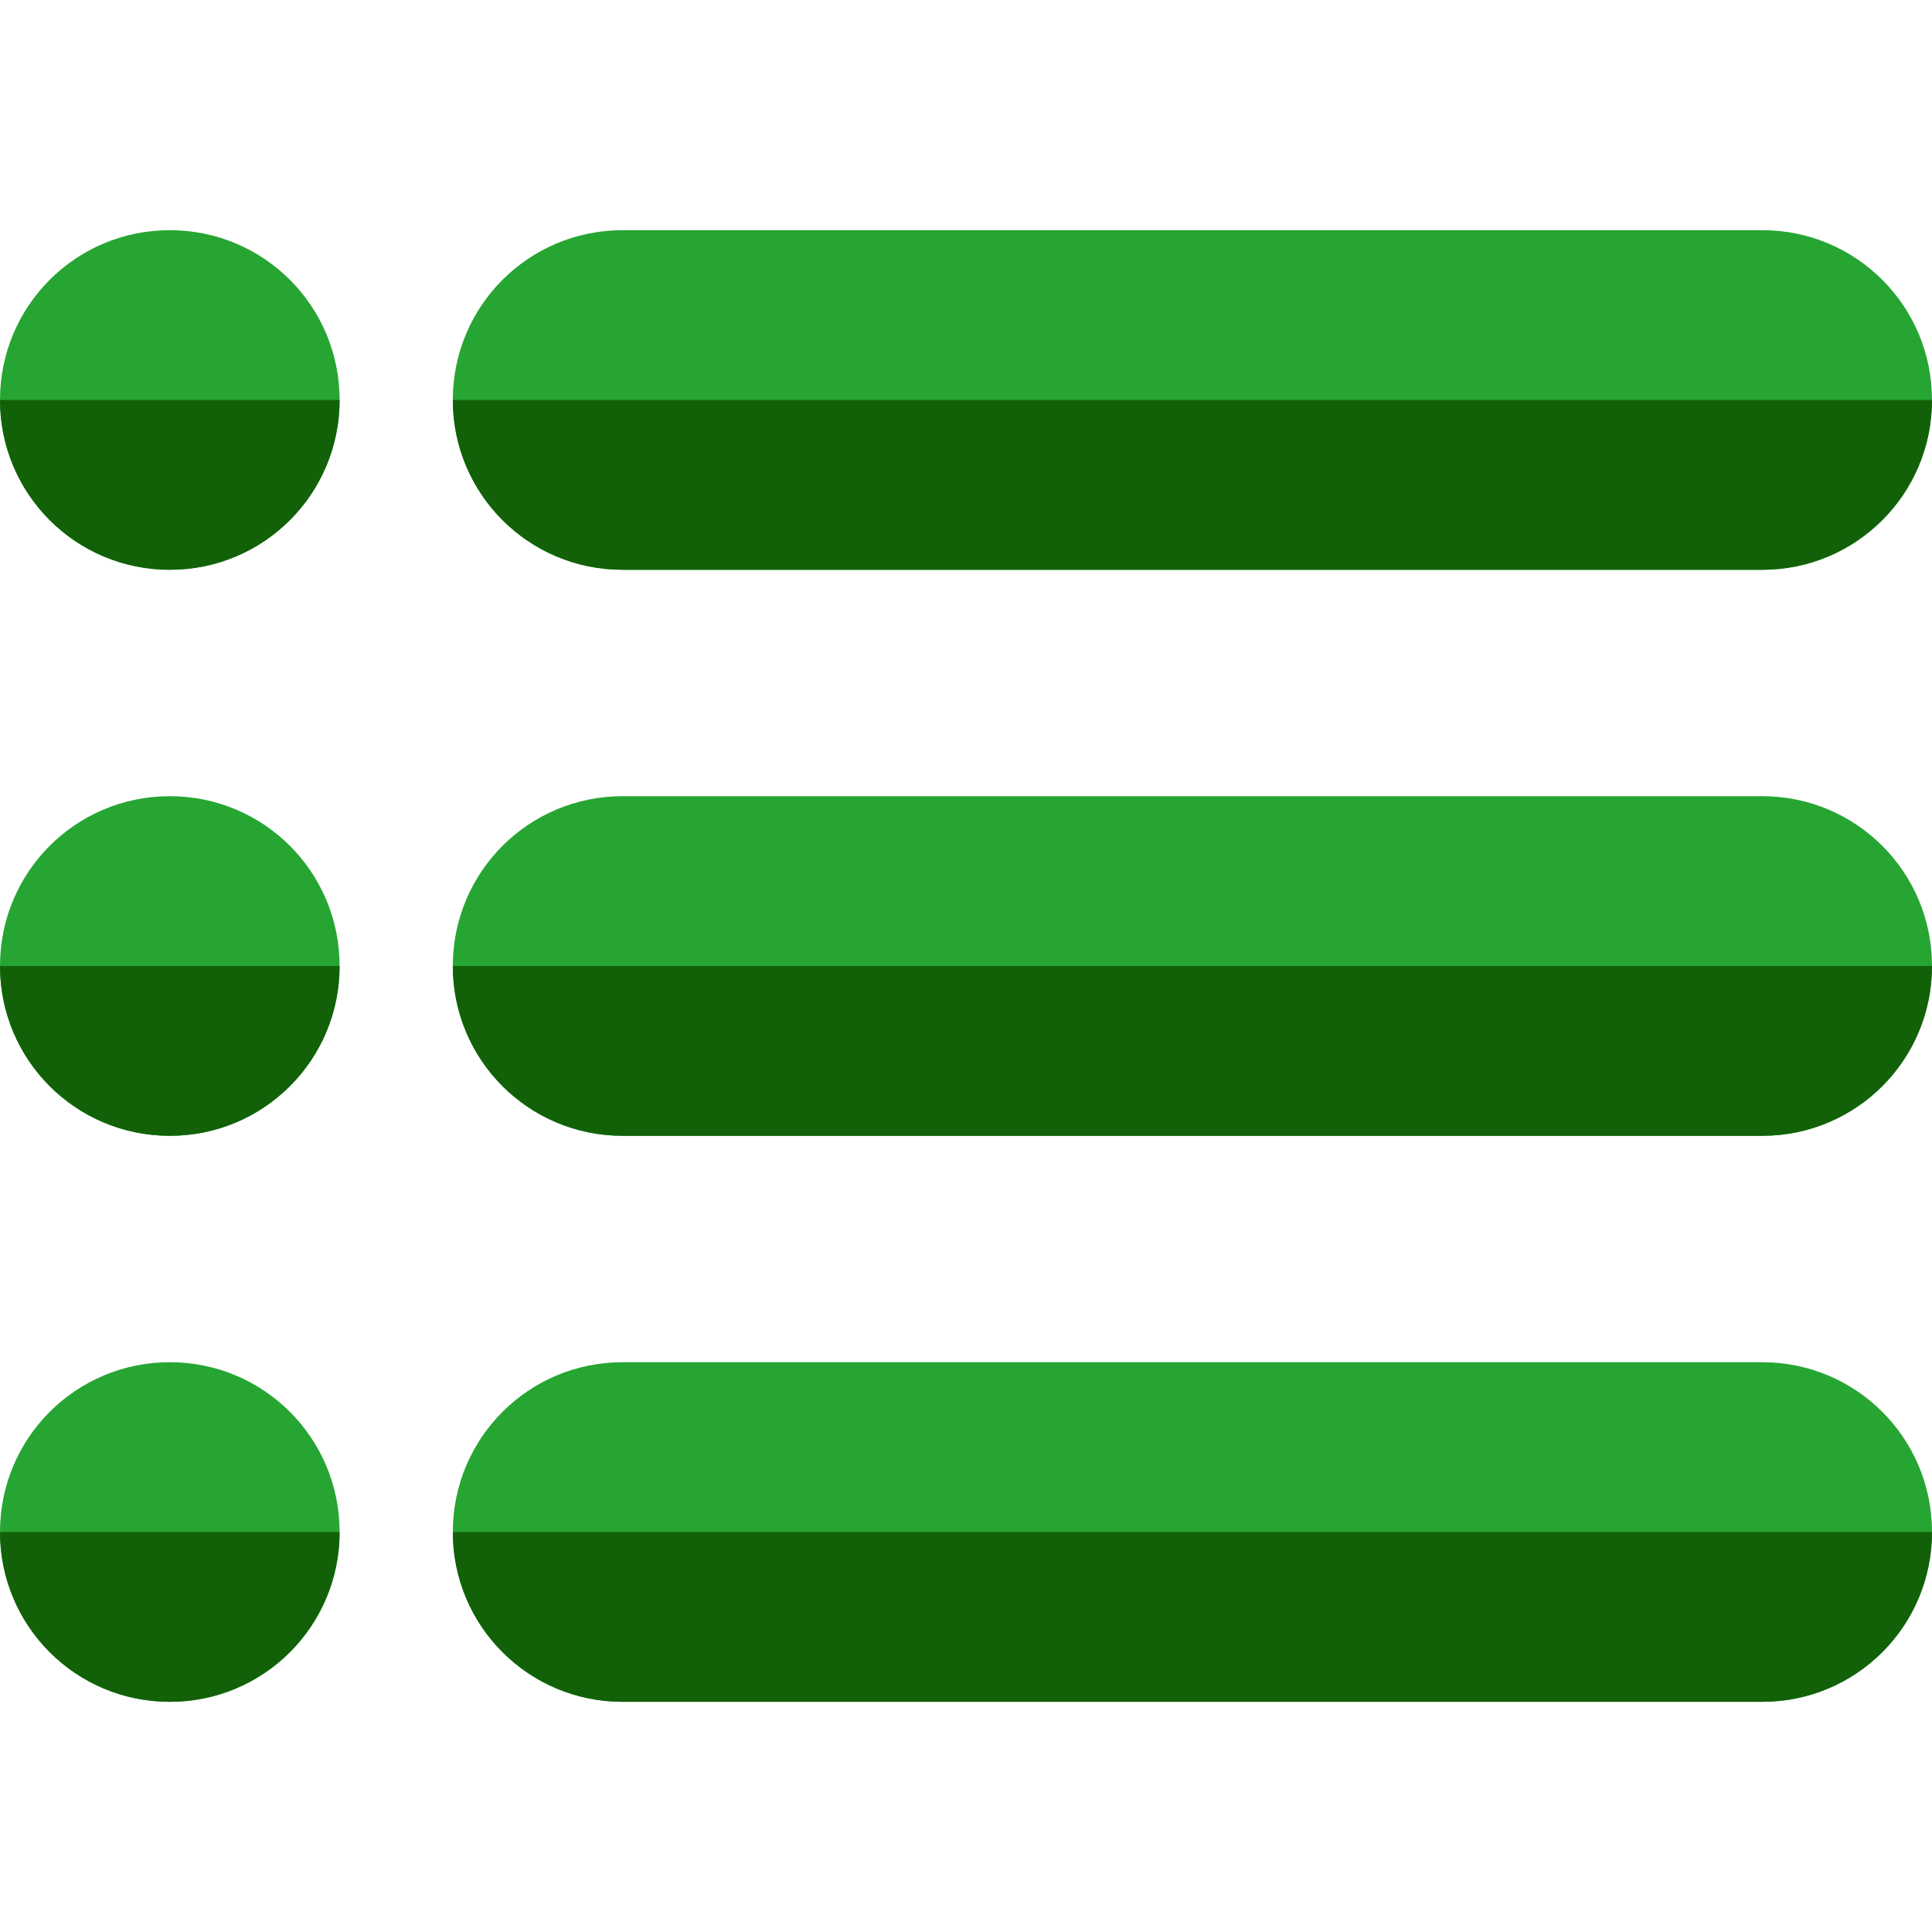
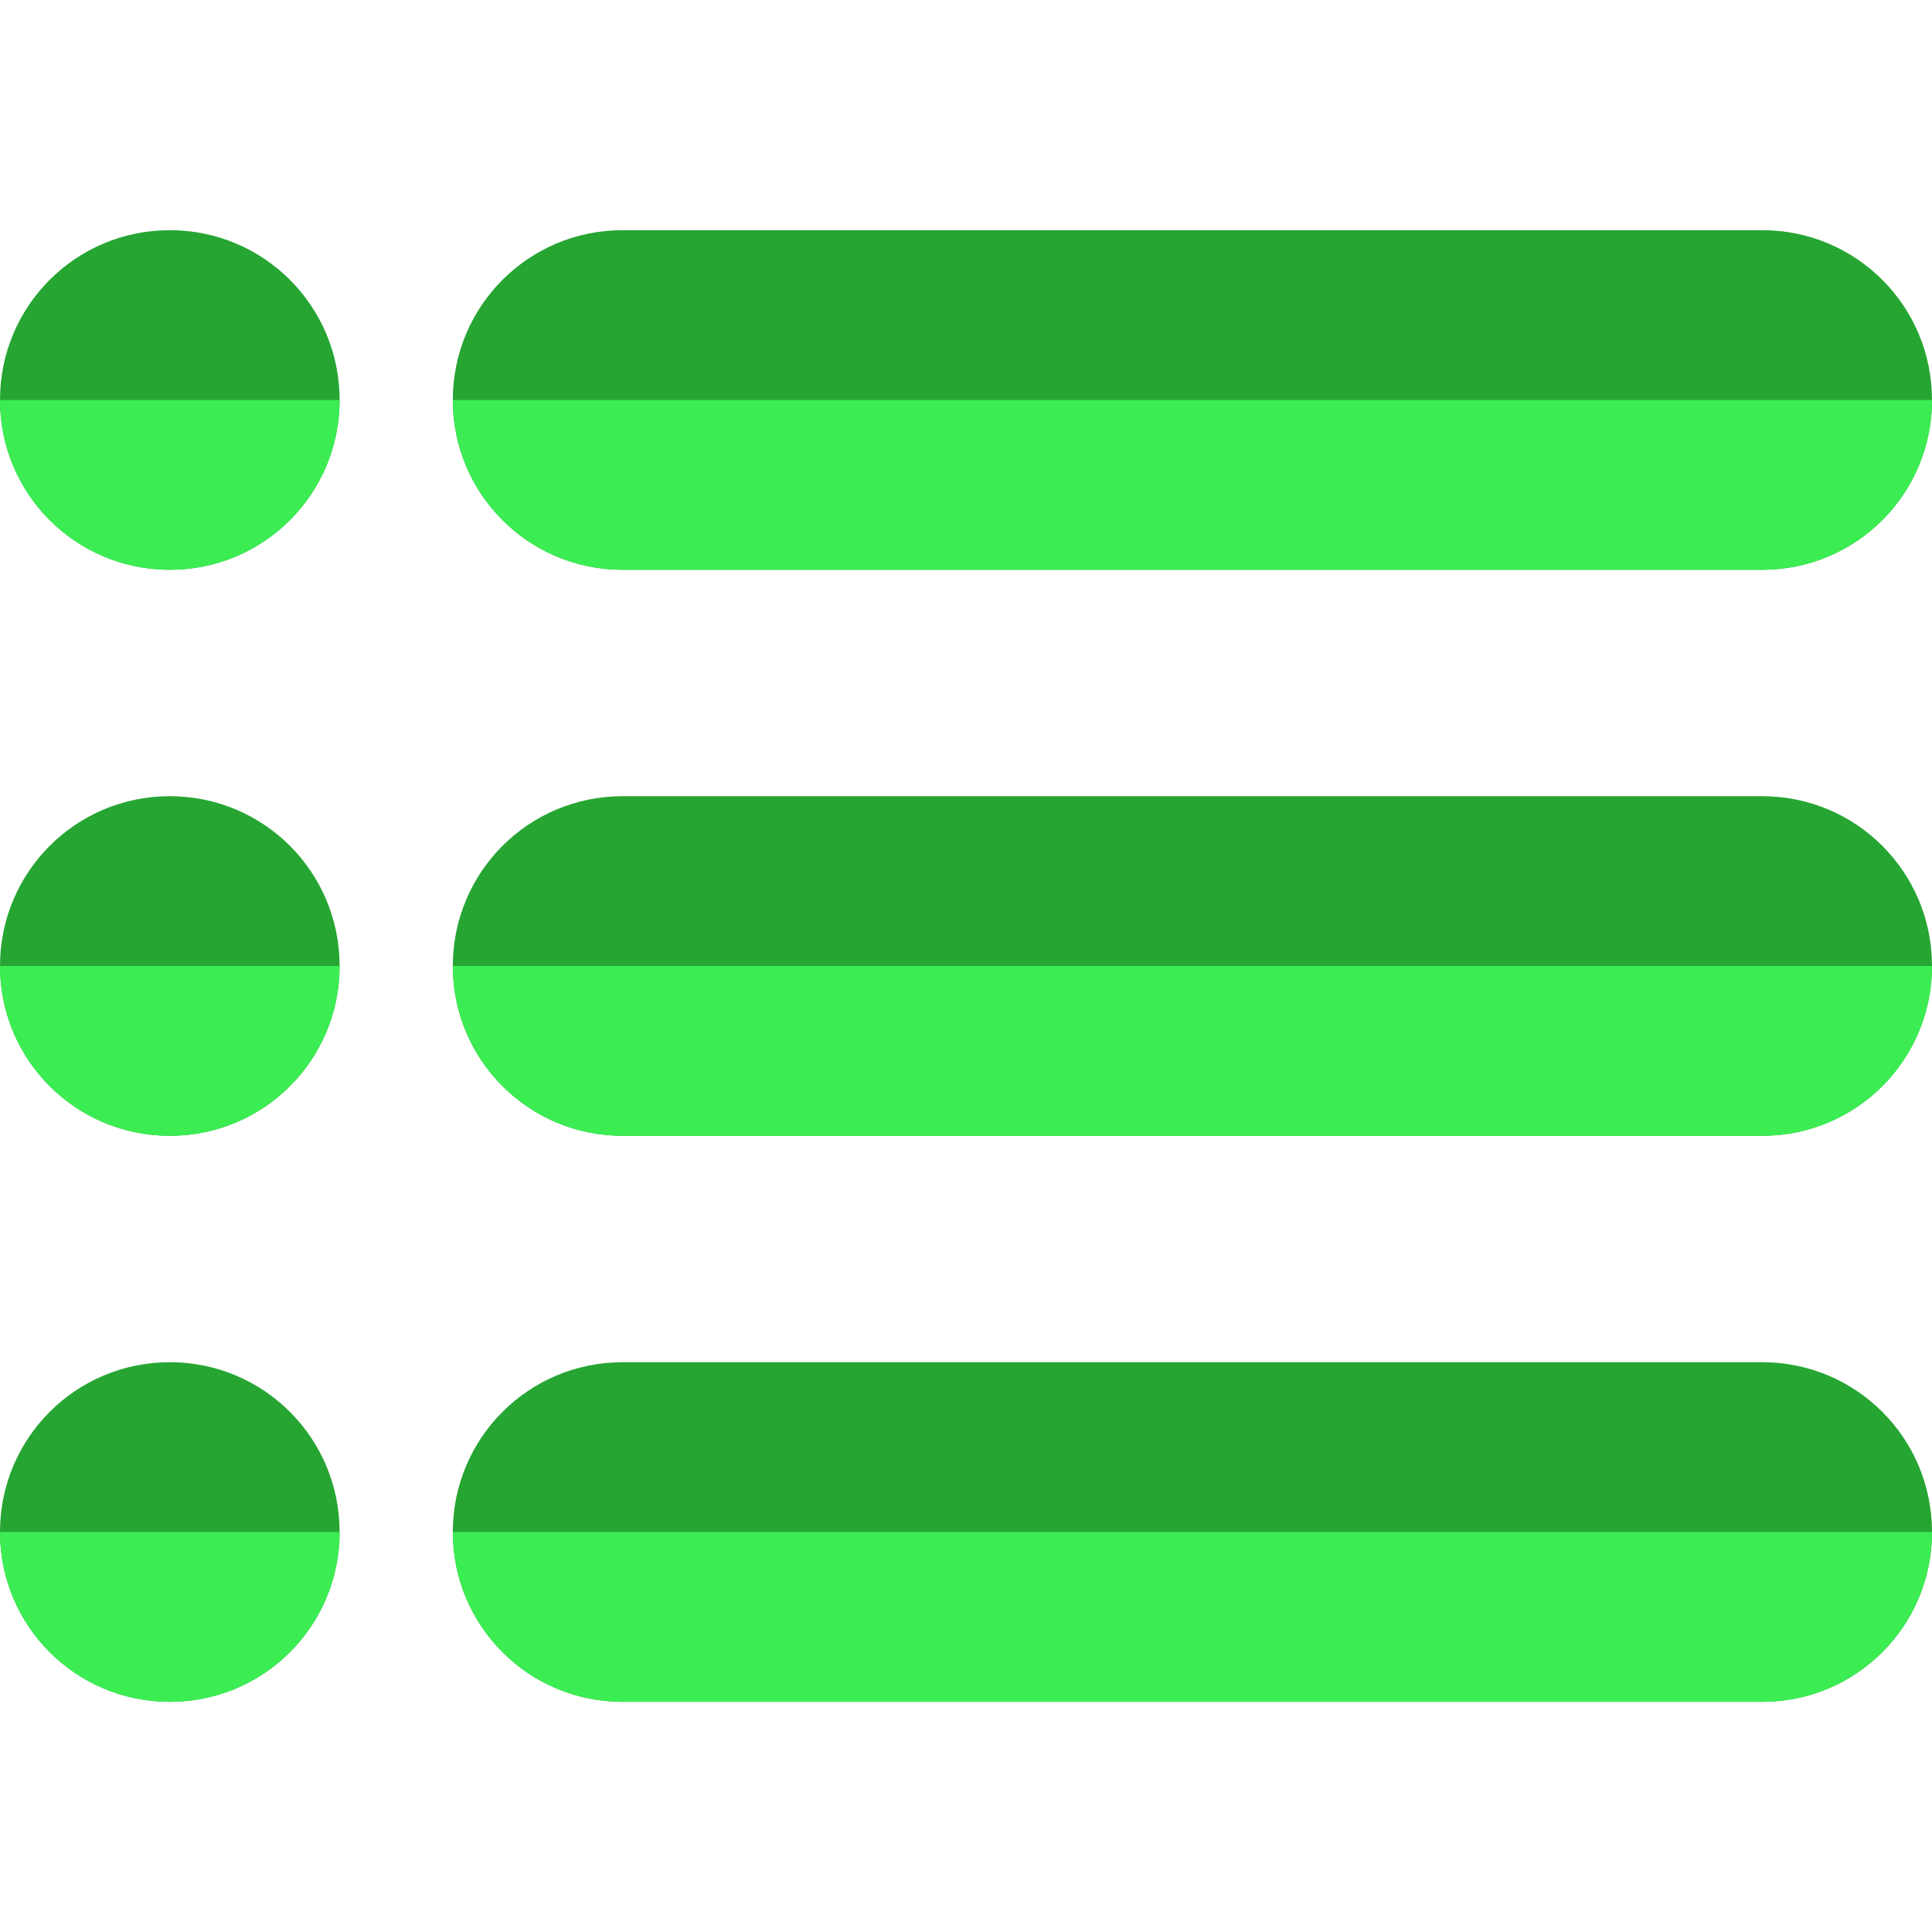
<svg xmlns="http://www.w3.org/2000/svg" version="1.1" id="Capa_1" x="0px" y="0px" viewBox="0 0 512 512" style="enable-background:new 0 0 512 512;" xml:space="preserve">
  <g>
    <path style="fill:#26a532;" d="M467,61H165c-24.901,0-45,20.099-45,45s20.099,45,45,45h302c24.901,0,45-20.099,45-45   S491.901,61,467,61z" />
    <path style="fill:#26a532;" d="M467,211H165c-24.901,0-45,20.099-45,45s20.099,45,45,45h302c24.901,0,45-20.099,45-45   S491.901,211,467,211z" />
    <path style="fill:#26a532;" d="M467,361H165c-24.901,0-45,20.099-45,45s20.099,45,45,45h302c24.901,0,45-20.099,45-45   S491.901,361,467,361z" />
    <path style="fill:#26a532;" d="M45,61C20.099,61,0,81.099,0,106s20.099,45,45,45s45-20.099,45-45S69.901,61,45,61z" />
    <path style="fill:#26a532;" d="M45,211c-24.901,0-45,20.099-45,45s20.099,45,45,45s45-20.099,45-45S69.901,211,45,211z" />
    <path style="fill:#26a532;" d="M45,361c-24.901,0-45,20.099-45,45s20.099,45,45,45s45-20.099,45-45S69.901,361,45,361z" />
  </g>
  <g>
-     <path style="fill:#126109;" d="M0,406h90c0,24.901-20.099,45-45,45S0,430.901,0,406z" />
-     <path style="fill:#126109;" d="M512,406c0,24.901-20.099,45-45,45H165c-24.901,0-45-20.099-45-45H512z" />
-     <path style="fill:#126109;" d="M0,256h90c0,24.901-20.099,45-45,45S0,280.901,0,256z" />
-     <path style="fill:#126109;" d="M512,256c0,24.901-20.099,45-45,45H165c-24.901,0-45-20.099-45-45H512z" />
-     <path style="fill:#126109;" d="M0,106h90c0,24.901-20.099,45-45,45S0,130.901,0,106z" />
-     <path style="fill:#126109;" d="M512,106c0,24.901-20.099,45-45,45H165c-24.901,0-45-20.099-45-45H512z" />
+     <path style="fill:#3bed53;" d="M0,406h90c0,24.901-20.099,45-45,45S0,430.901,0,406z" />
+     <path style="fill:#3bed53;" d="M512,406c0,24.901-20.099,45-45,45H165c-24.901,0-45-20.099-45-45H512z" />
+     <path style="fill:#3bed53;" d="M0,256h90c0,24.901-20.099,45-45,45S0,280.901,0,256z" />
+     <path style="fill:#3bed53;" d="M512,256c0,24.901-20.099,45-45,45H165c-24.901,0-45-20.099-45-45H512z" />
+     <path style="fill:#3bed53;" d="M0,106h90c0,24.901-20.099,45-45,45S0,130.901,0,106z" />
+     <path style="fill:#3bed53;" d="M512,106c0,24.901-20.099,45-45,45H165c-24.901,0-45-20.099-45-45H512z" />
  </g>
  <g>
</g>
  <g>
</g>
  <g>
</g>
  <g>
</g>
  <g>
</g>
  <g>
</g>
  <g>
</g>
  <g>
</g>
  <g>
</g>
  <g>
</g>
  <g>
</g>
  <g>
</g>
  <g>
</g>
  <g>
</g>
  <g>
</g>
</svg>
